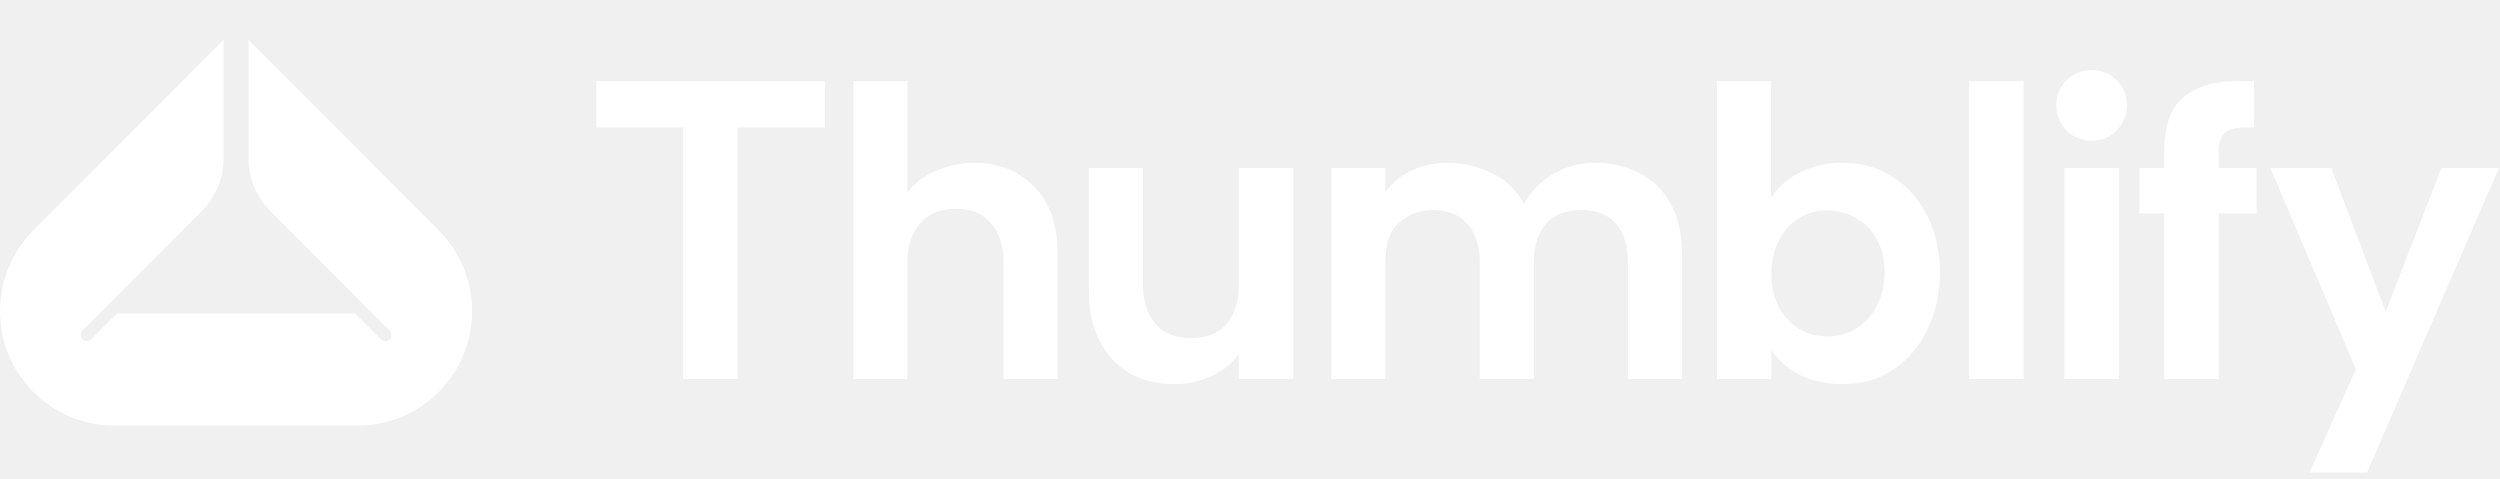
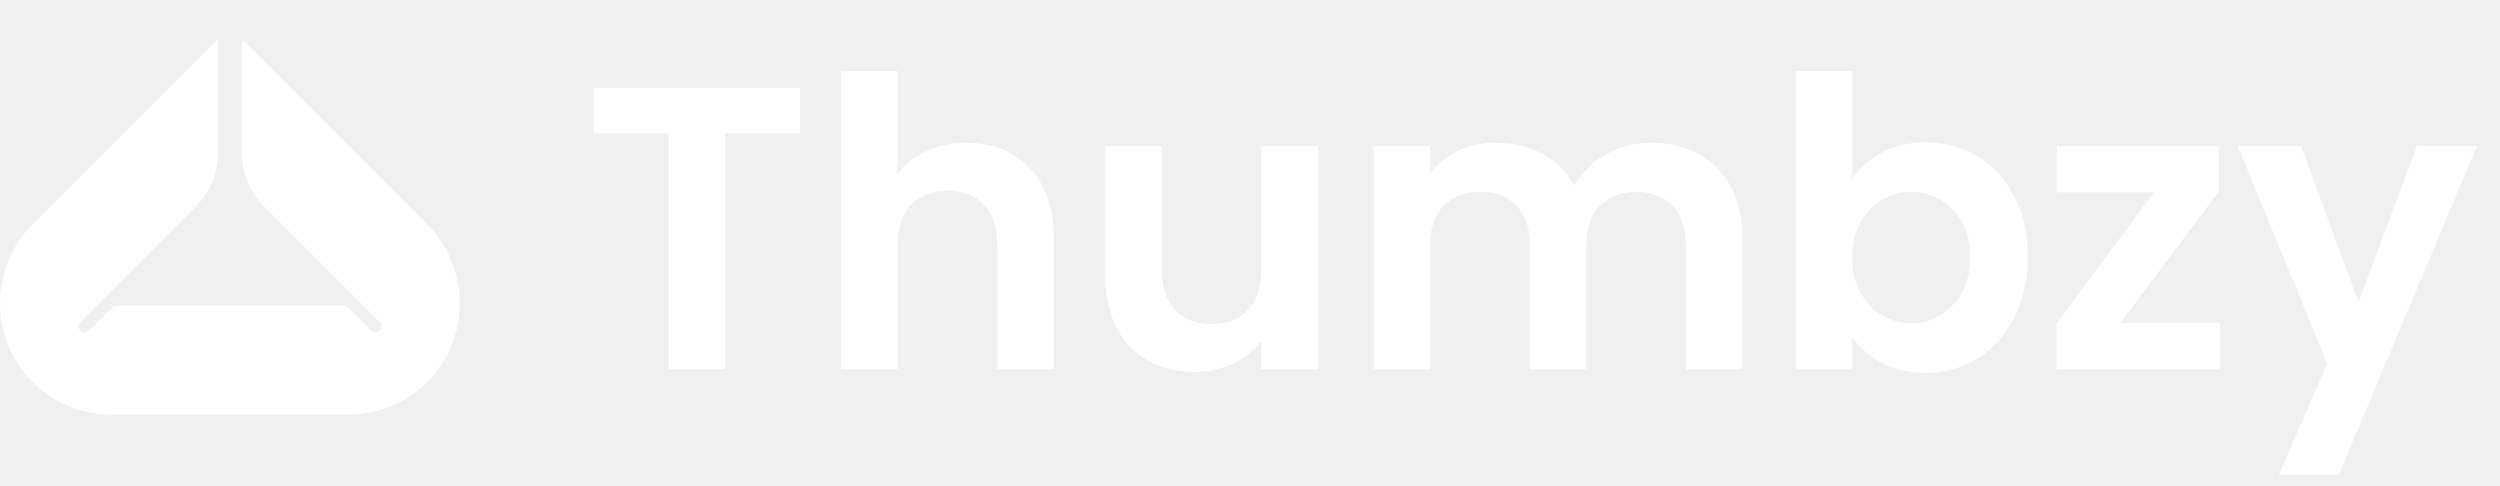
- <svg xmlns="http://www.w3.org/2000/svg" width="376" height="72" viewBox="0 0 376 72" fill="none">
-   <path d="M102.747 57V19.176H89.691V12.2H124.059V19.176H110.939V57H102.747ZM128.349 57V12.2H136.477V28.968C137.586 27.475 139.058 26.365 140.893 25.64C142.77 24.872 144.647 24.488 146.525 24.488C150.194 24.488 153.202 25.683 155.549 28.072C157.895 30.419 159.069 33.832 159.069 38.312V57H150.941V39.4C150.941 37.011 150.322 35.091 149.085 33.64C147.89 32.147 146.119 31.4 143.773 31.4C141.426 31.4 139.613 32.147 138.333 33.64C137.095 35.091 136.477 37.011 136.477 39.4V57H128.349ZM176.702 57.768C173.972 57.768 171.646 57.192 169.726 56.04C167.806 54.845 166.334 53.224 165.31 51.176C164.286 49.085 163.774 46.717 163.774 44.072V25.256H171.902V42.856C171.902 45.203 172.5 47.123 173.694 48.616C174.932 50.109 176.724 50.856 179.07 50.856C181.502 50.856 183.316 50.131 184.51 48.68C185.705 47.229 186.302 45.288 186.302 42.856V25.256H194.494V57H186.302V53.288C185.236 54.739 183.828 55.848 182.078 56.616C180.372 57.384 178.58 57.768 176.702 57.768ZM200.224 57V25.256H208.352V28.904C209.418 27.411 210.784 26.301 212.448 25.576C214.112 24.851 215.861 24.488 217.696 24.488C220.085 24.488 222.304 25 224.352 26.024C226.442 27.005 228.064 28.563 229.216 30.696C230.282 28.733 231.754 27.219 233.632 26.152C235.552 25.043 237.642 24.488 239.904 24.488C242.336 24.488 244.533 25 246.496 26.024C248.501 27.005 250.08 28.52 251.232 30.568C252.384 32.616 252.96 35.176 252.96 38.248V57H244.832V39.4C244.832 37.011 244.256 35.112 243.104 33.704C241.952 32.296 240.181 31.592 237.792 31.592C235.445 31.592 233.674 32.296 232.48 33.704C231.285 35.112 230.688 37.011 230.688 39.4V57H222.56V39.4C222.56 36.968 221.941 35.069 220.704 33.704C219.509 32.296 217.781 31.592 215.52 31.592C213.6 31.592 211.914 32.211 210.464 33.448C209.056 34.643 208.352 36.627 208.352 39.4V57H200.224ZM277.04 57.768C274.906 57.768 272.901 57.363 271.024 56.552C269.189 55.699 267.653 54.397 266.416 52.648V57H258.224V12.2H266.352V29.736C267.546 27.987 269.082 26.685 270.96 25.832C272.837 24.936 274.864 24.488 277.04 24.488C280.069 24.488 282.672 25.235 284.848 26.728C287.066 28.179 288.773 30.163 289.968 32.68C291.162 35.155 291.76 37.928 291.76 41C291.76 44.029 291.162 46.824 289.968 49.384C288.773 51.944 287.066 53.992 284.848 55.528C282.672 57.021 280.069 57.768 277.04 57.768ZM274.864 50.6C276.57 50.6 278.064 50.173 279.344 49.32C280.624 48.467 281.626 47.315 282.352 45.864C283.077 44.371 283.44 42.749 283.44 41C283.44 38.995 283.034 37.309 282.224 35.944C281.456 34.536 280.41 33.469 279.088 32.744C277.808 32.019 276.4 31.656 274.864 31.656C273.2 31.656 271.728 32.061 270.448 32.872C269.21 33.683 268.229 34.813 267.504 36.264C266.778 37.672 266.416 39.293 266.416 41.128C266.416 43.005 266.778 44.669 267.504 46.12C268.272 47.528 269.296 48.637 270.576 49.448C271.856 50.216 273.285 50.6 274.864 50.6ZM296.161 57V12.2H304.353V57H296.161ZM314.577 21.16C313.127 21.16 311.868 20.648 310.801 19.624C309.777 18.557 309.265 17.299 309.265 15.848C309.265 14.355 309.777 13.096 310.801 12.072C311.868 11.048 313.127 10.536 314.577 10.536C316.071 10.536 317.329 11.048 318.353 12.072C319.377 13.096 319.889 14.355 319.889 15.848C319.889 17.299 319.377 18.557 318.353 19.624C317.329 20.648 316.071 21.16 314.577 21.16ZM310.481 57V25.256H318.673V57H310.481ZM325.493 57V32.104H321.781V25.256H325.493V22.824C325.493 18.984 326.453 16.253 328.373 14.632C330.336 13.011 332.981 12.2 336.309 12.2H338.997V19.176H337.589C336.181 19.176 335.179 19.453 334.581 20.008C333.984 20.563 333.685 21.501 333.685 22.824V25.256H339.381V32.104H333.685V57H325.493ZM347.355 71.08L354.331 55.528L341.467 25.256H350.619L358.811 46.888L367.195 25.256H375.835L355.995 71.08H347.355Z" fill="white" />
+ <svg xmlns="http://www.w3.org/2000/svg" width="386" height="75" viewBox="0 0 386 75" fill="none">
+   <path d="M123.526 13.587V20.615H111.957V57H103.25V20.615H91.681V13.587ZM162.71 36.786V57H154.002V37.968Q154.002 33.863 151.95 31.655Q149.897 29.447 146.352 29.447Q142.745 29.447 140.661 31.655Q138.578 33.863 138.578 37.968V57H129.87V10.974H138.578V26.835Q140.257 24.595 143.056 23.32Q145.855 22.045 149.275 22.045Q153.194 22.045 156.241 23.756Q159.289 25.466 161 28.794Q162.71 32.121 162.71 36.786ZM203.511 22.543V57H194.741V52.646Q193.062 54.885 190.356 56.16Q187.651 57.435 184.479 57.435Q180.436 57.435 177.326 55.725Q174.216 54.015 172.444 50.687Q170.671 47.359 170.671 42.757V22.543H179.379V41.513Q179.379 45.618 181.431 47.826Q183.484 50.034 187.029 50.034Q190.636 50.034 192.689 47.826Q194.741 45.618 194.741 41.513V22.543ZM269.004 36.786V57H260.297V37.968Q260.297 33.925 258.244 31.779Q256.192 29.633 252.647 29.633Q249.101 29.633 247.018 31.779Q244.934 33.925 244.934 37.968V57H236.227V37.968Q236.227 33.925 234.174 31.779Q232.122 29.633 228.576 29.633Q224.969 29.633 222.885 31.779Q220.802 33.925 220.802 37.968V57H212.094V22.543H220.802V26.71Q222.481 24.533 225.124 23.289Q227.768 22.045 230.94 22.045Q234.983 22.045 238.155 23.756Q241.327 25.466 243.068 28.638Q244.748 25.653 247.951 23.849Q251.154 22.045 254.886 22.045Q261.23 22.045 265.117 25.933Q269.004 29.82 269.004 36.786ZM297.366 21.983Q301.782 21.983 305.358 24.16Q308.935 26.337 311.018 30.349Q313.102 34.36 313.102 39.647Q313.102 44.934 311.018 49.008Q308.935 53.082 305.358 55.321Q301.782 57.56 297.366 57.56Q293.51 57.56 290.618 56.036Q287.726 54.512 285.984 52.086V57H277.277V10.974H285.984V27.581Q287.663 25.093 290.618 23.538Q293.572 21.983 297.366 21.983ZM295.065 29.633Q292.701 29.633 290.618 30.846Q288.534 32.059 287.259 34.36Q285.984 36.662 285.984 39.771Q285.984 42.881 287.259 45.183Q288.534 47.484 290.618 48.697Q292.701 49.91 295.065 49.91Q297.491 49.91 299.574 48.666Q301.658 47.422 302.933 45.12Q304.208 42.819 304.208 39.647Q304.208 36.537 302.933 34.267Q301.658 31.997 299.574 30.815Q297.491 29.633 295.065 29.633ZM327.407 49.847H342.77V57H317.518V49.972L332.57 29.696H317.58V22.543H342.583V29.571ZM382.451 22.543 361.118 73.296H351.851L359.314 56.129L345.506 22.543H355.271L364.166 46.613L373.184 22.543Z" fill="white" />
  <g clip-path="url(#clip0_8993_1015)">
    <path d="M54.184 64C63.505 63.81 71 56.181 71 46.801C71 42.24 69.191 37.865 65.969 34.64L37.368 6V23.802C37.368 26.779 38.55 29.634 40.652 31.739L47.352 38.449L47.37 38.467L58.604 49.716C58.969 50.081 58.969 50.674 58.604 51.039C58.24 51.404 57.648 51.404 57.283 51.039L53.411 47.161H17.589L13.717 51.039C13.352 51.404 12.761 51.404 12.396 51.039C12.031 50.674 12.031 50.081 12.396 49.716L23.63 38.467L23.648 38.449L30.348 31.739C32.45 29.634 33.632 26.779 33.632 23.802V6L5.03 34.64C1.81 37.865 0 42.24 0 46.801C0 56.181 7.495 63.81 16.816 64H54.184Z" fill="white" />
  </g>
  <defs>
    <clipPath id="clip0_8993_1015">
      <rect width="71" height="58" fill="white" transform="translate(0 6)" />
    </clipPath>
  </defs>
</svg>
